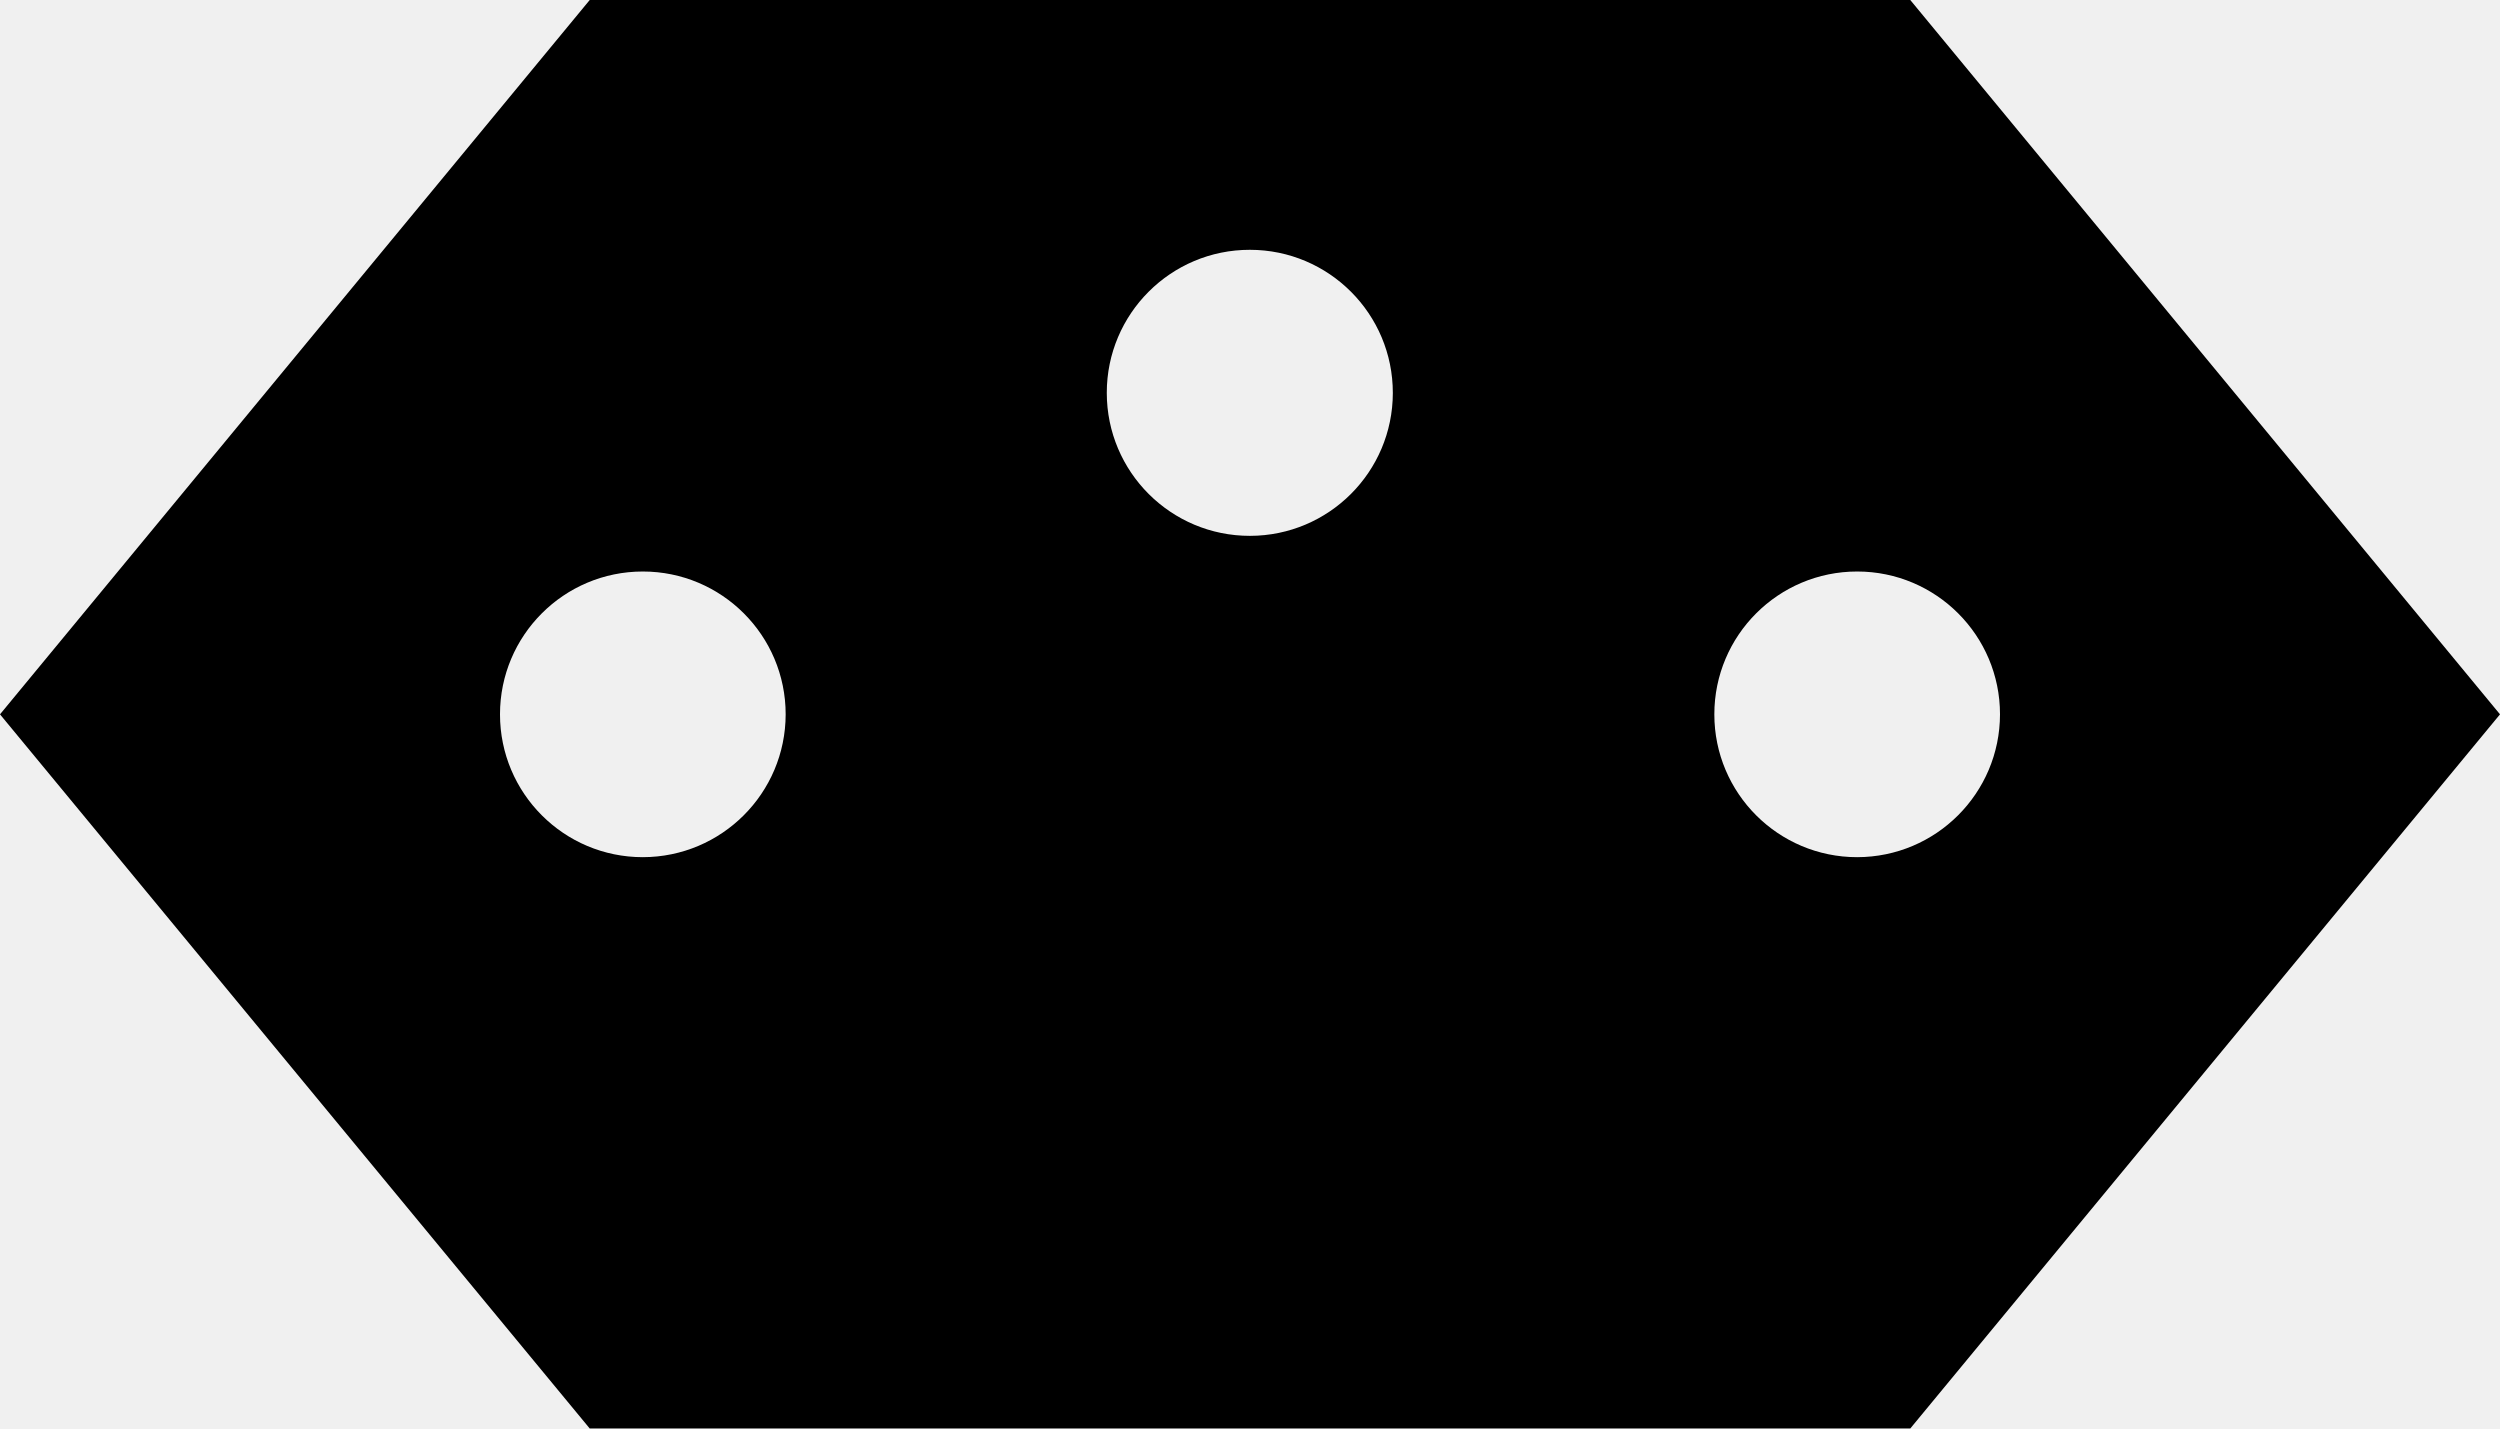
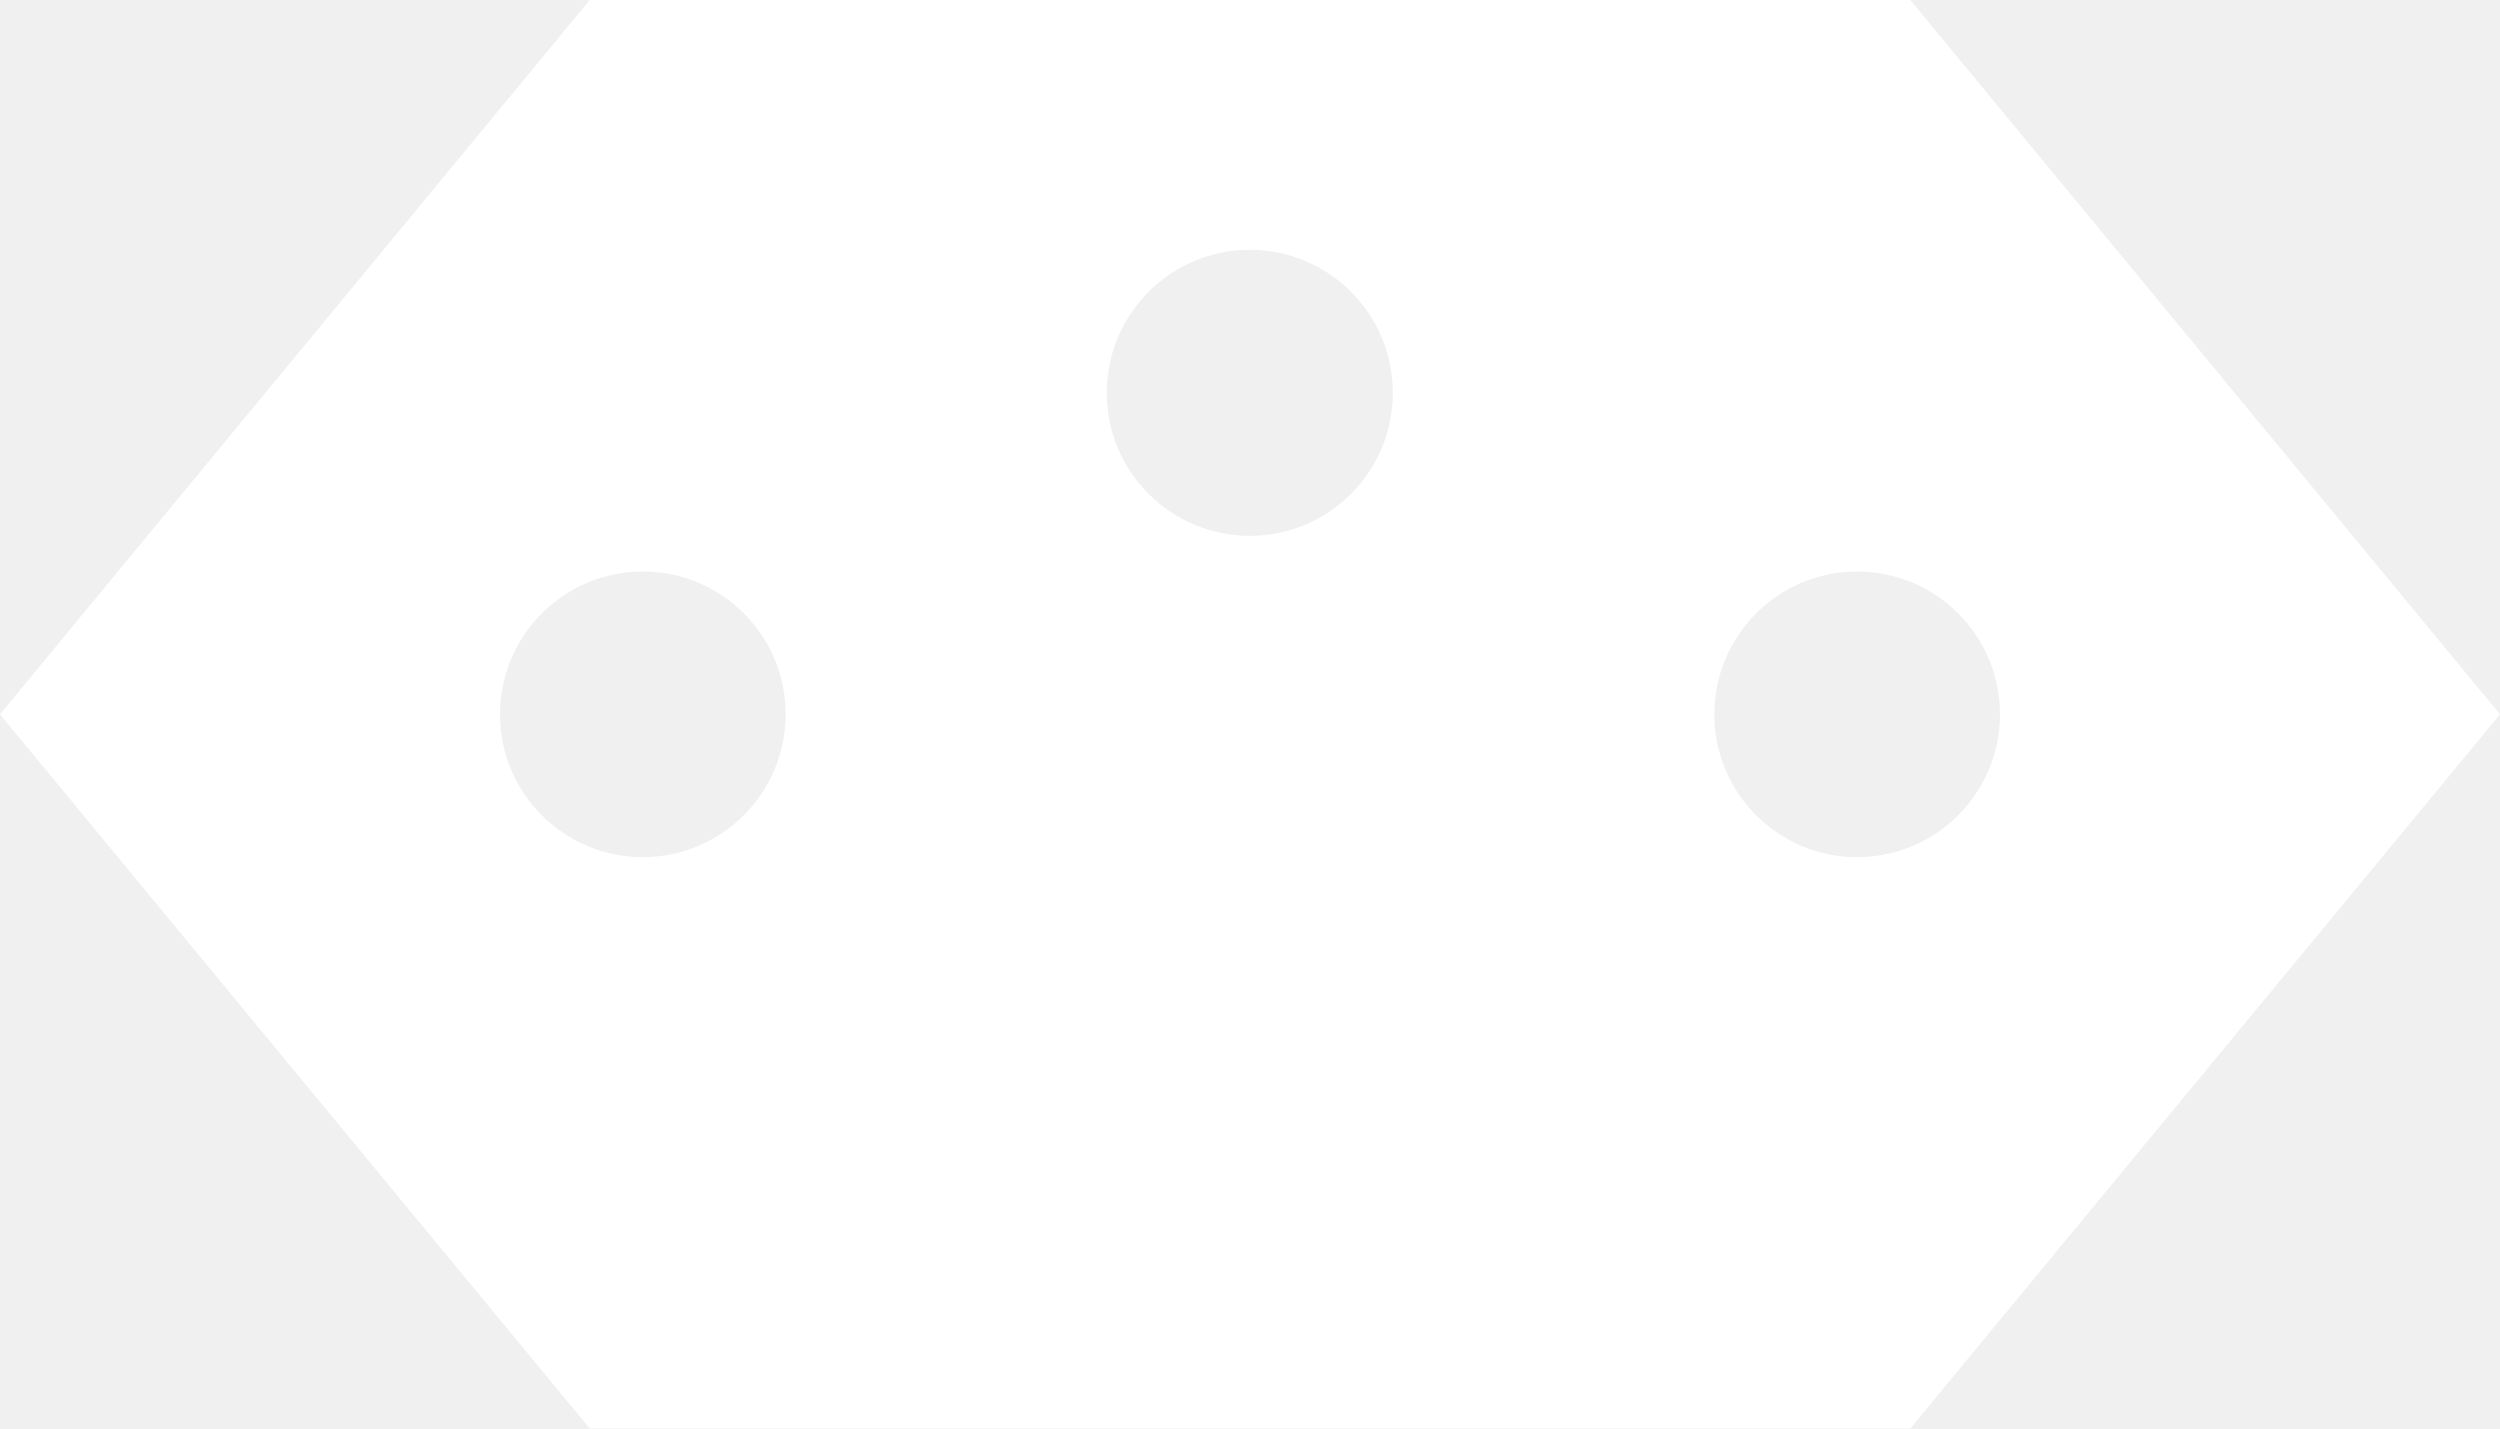
<svg xmlns="http://www.w3.org/2000/svg" viewBox="34.8 42.74 130.4 74.51">
-   <path d="M134.44,42.74H65.56L34.8,80l30.76,37.25h68.88L165.2,80ZM68.33,87.45A7.45,7.45,0,1,1,75.78,80,7.46,7.46,0,0,1,68.33,87.45ZM100,70.69a7.46,7.46,0,1,1,7.45-7.45A7.46,7.46,0,0,1,100,70.69Zm31.67,16.76A7.45,7.45,0,1,1,139.12,80,7.46,7.46,0,0,1,131.67,87.45Z" fill="#000000" />
+   <path d="M134.44,42.74H65.56L34.8,80l30.76,37.25h68.88L165.2,80ZM68.33,87.45A7.45,7.45,0,1,1,75.78,80,7.46,7.46,0,0,1,68.33,87.45ZM100,70.69a7.46,7.46,0,1,1,7.45-7.45A7.46,7.46,0,0,1,100,70.69Zm31.67,16.76A7.45,7.45,0,1,1,139.12,80,7.46,7.46,0,0,1,131.67,87.45Z" fill="#ffffff" />
</svg>
